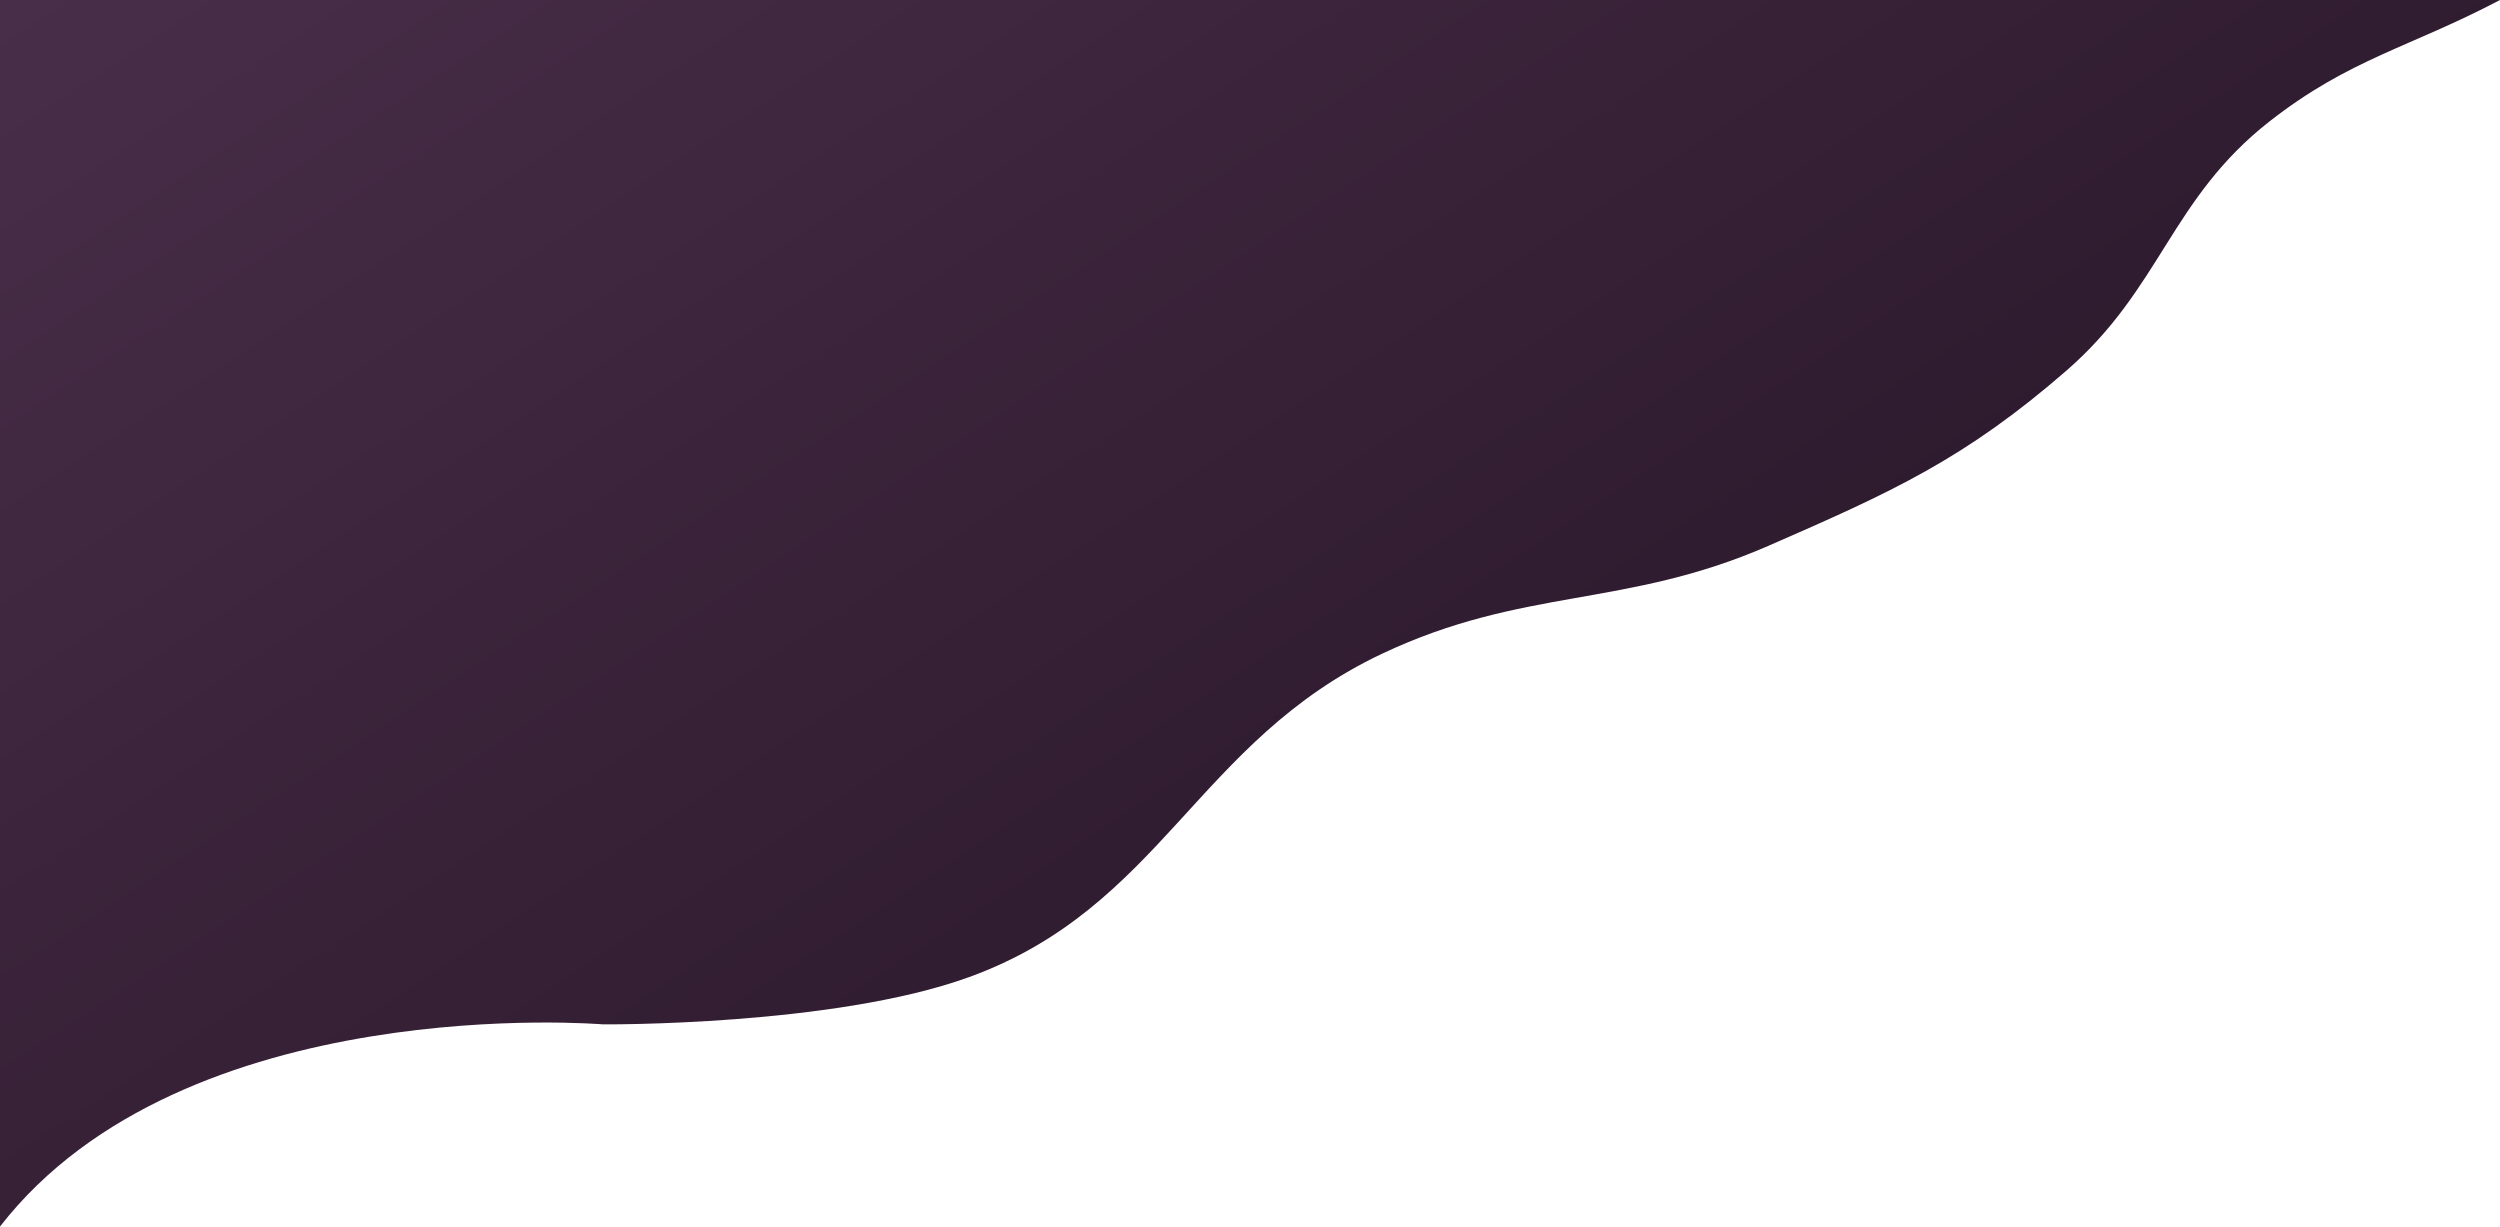
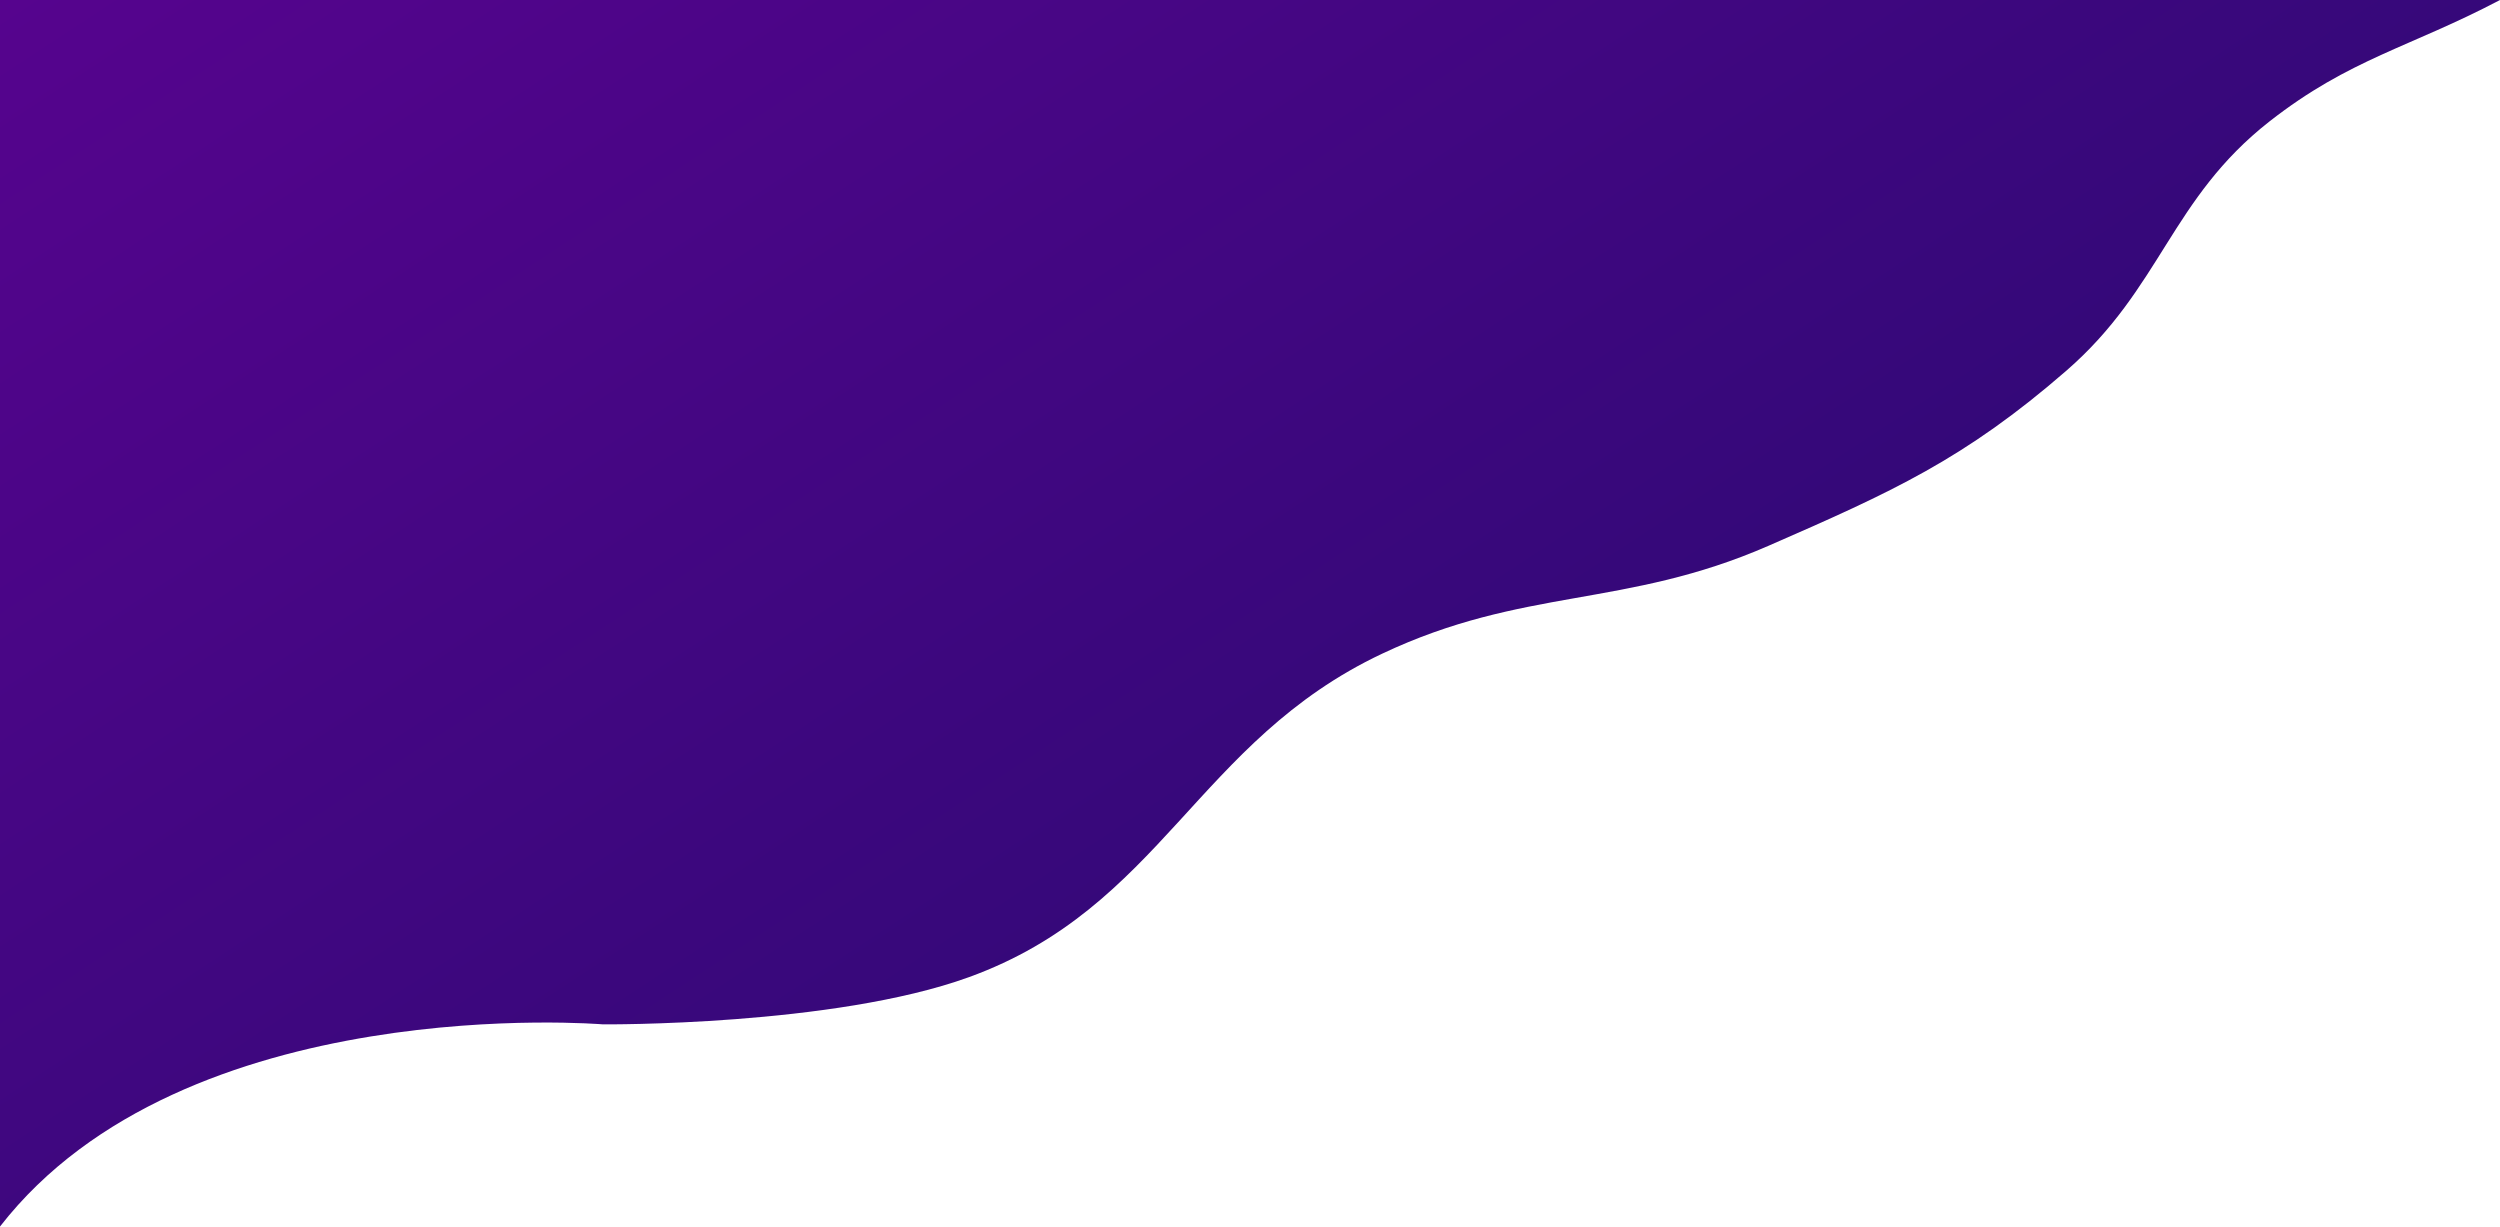
<svg xmlns="http://www.w3.org/2000/svg" width="373" height="183" viewBox="0 0 373 183" fill="none">
  <linearGradient id="grad1" x1="0%" y1="0%" x2="100%" y2="0%" gradientTransform="rotate(37)">
-     <stop offset="0%" style="stop-color:rgb(73,46,73);stop-opacity:1" />
-     <stop offset="100%" style="stop-color:rgb(42,24,42);stop-opacity:1" />
+     <stop offset="0%" style="stop-color:rgb(86,4,142);stop-opacity:1" />
+     <stop offset="100%" style="stop-color:rgb(46,9,117);stop-opacity:1" />
  </linearGradient>
  <path d="M89.965 152.835C89.965 152.835 27.495 147.607 0 183V0H373C359.578 7.068 350.568 8.76 338.631 18.099C323.852 29.663 322.469 42.998 308.306 55.302C293.111 68.504 282.306 73.385 263.829 81.445C242.426 90.781 227.322 87.56 206.211 97.533C178.533 110.609 173.339 135.36 144.55 145.797C124.354 153.118 89.965 152.835 89.965 152.835Z" fill="url(#grad1)" />
</svg>
